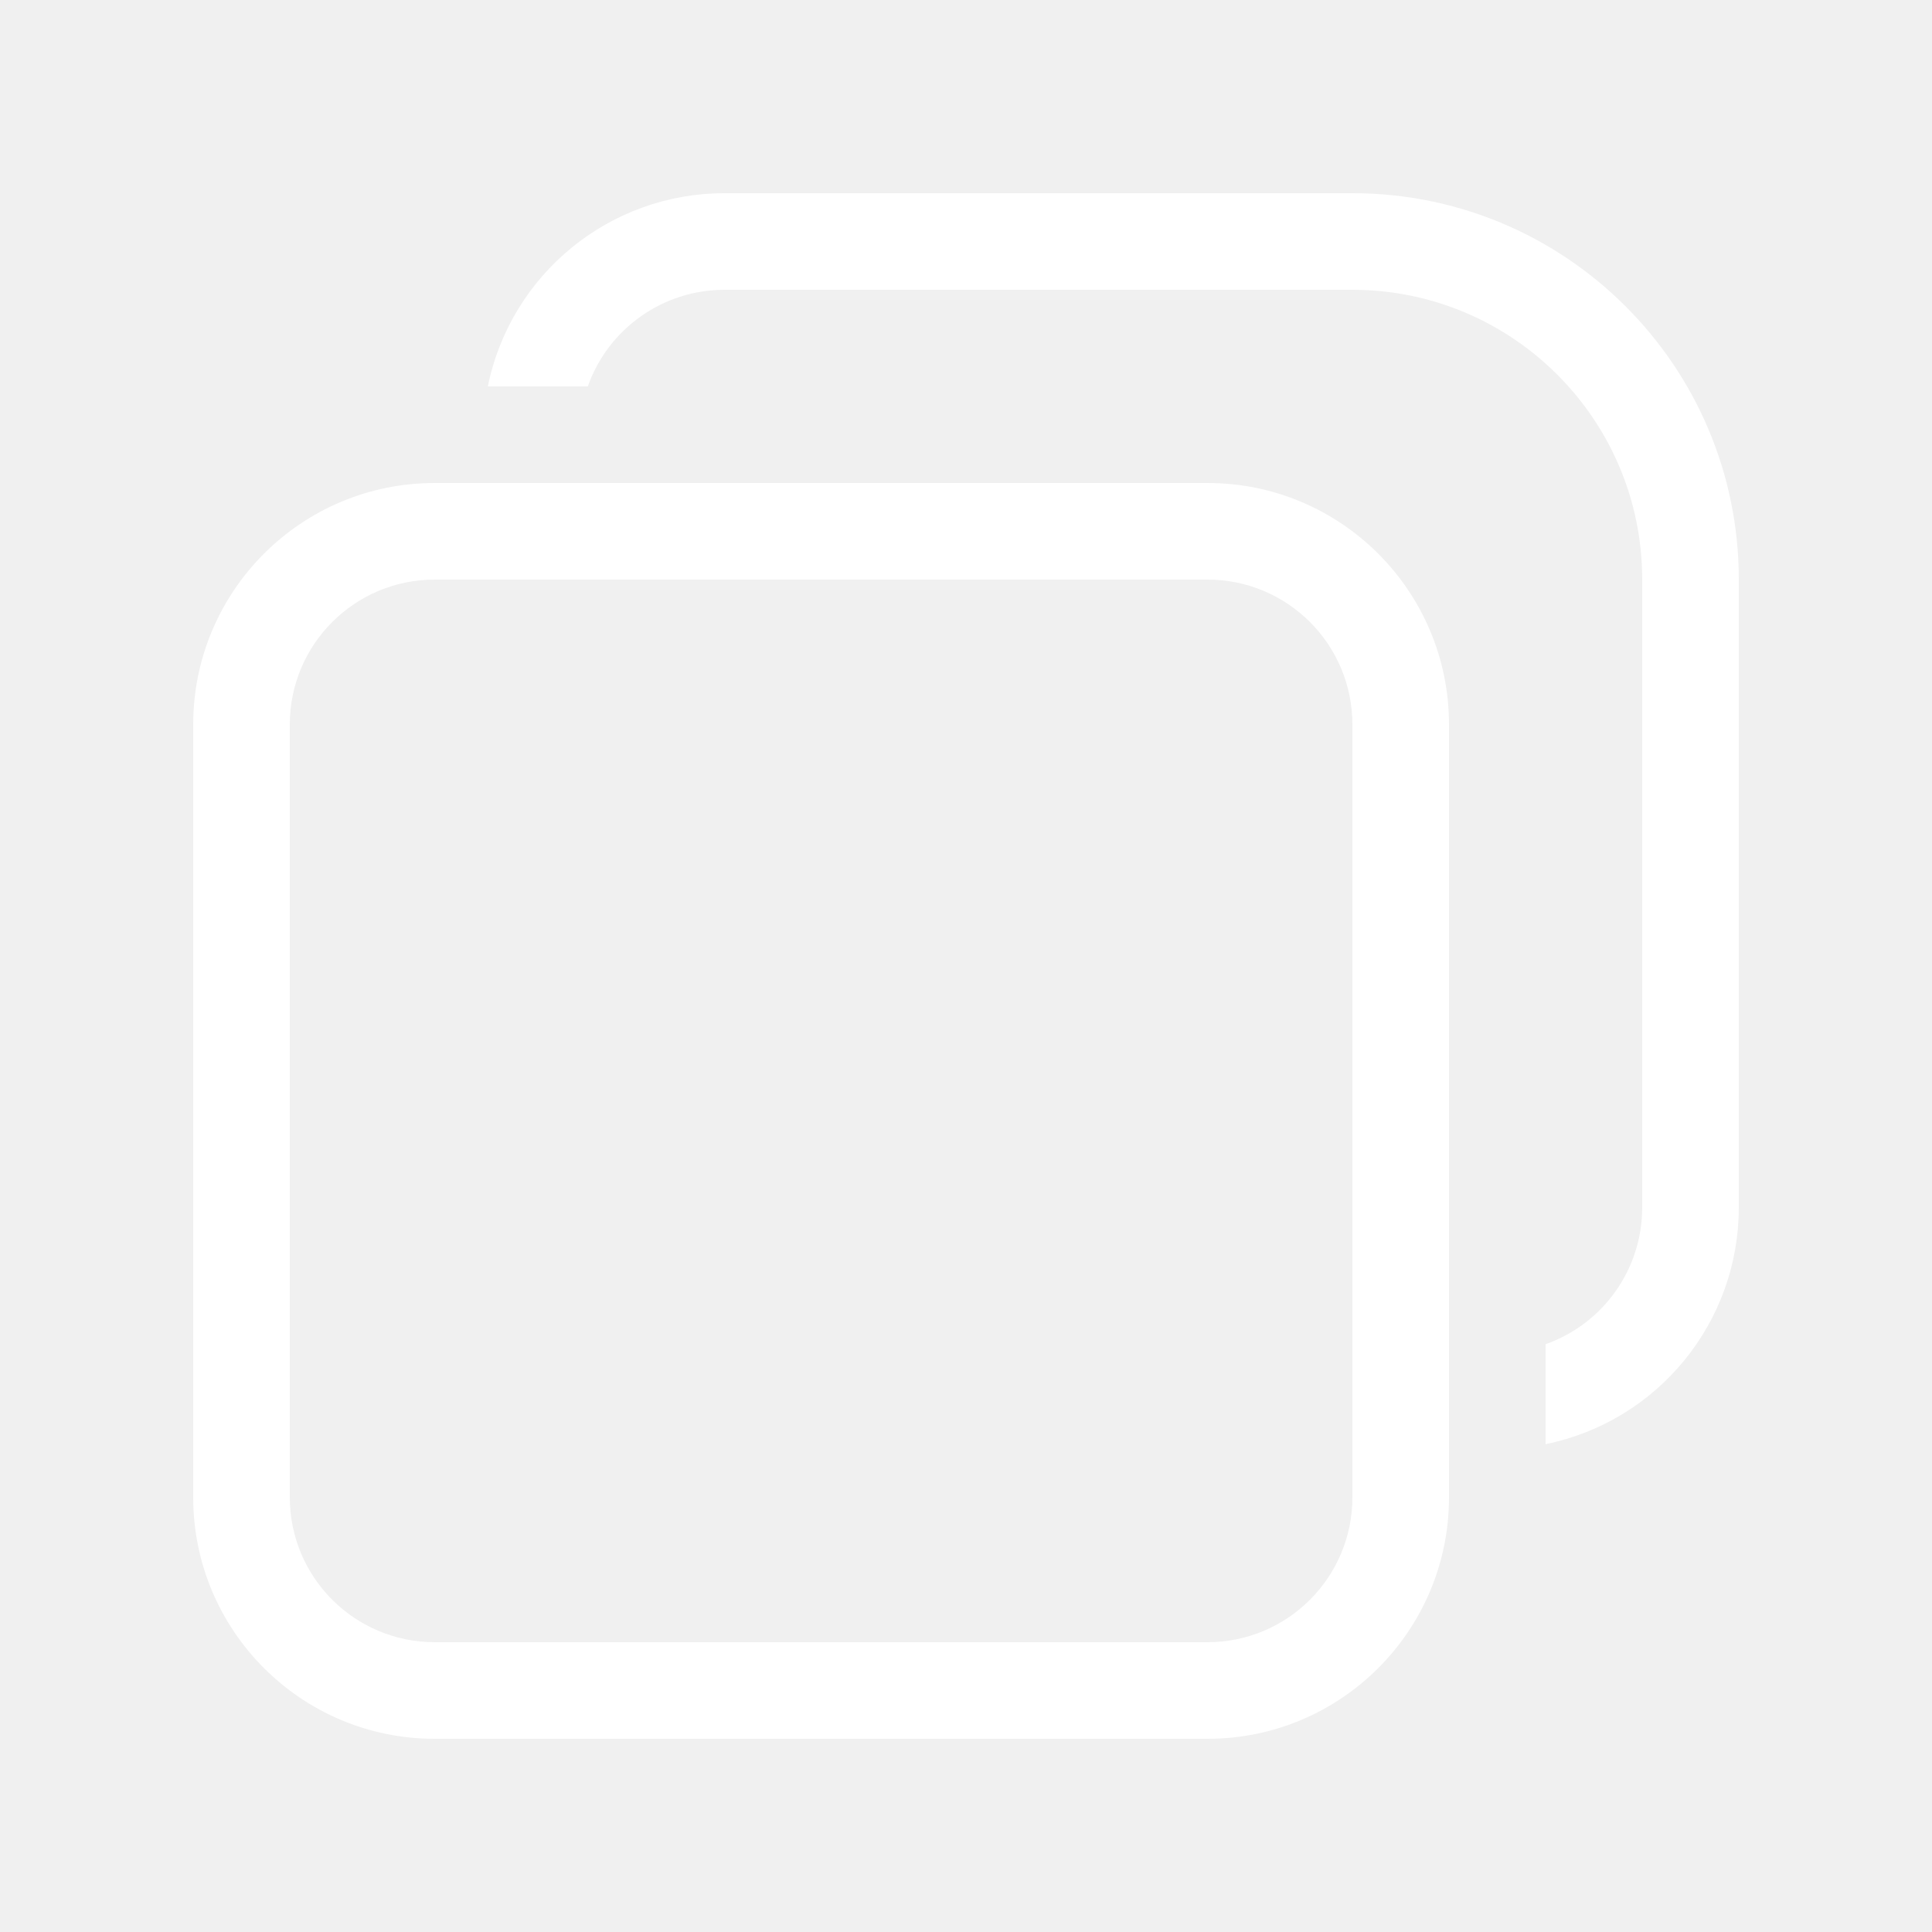
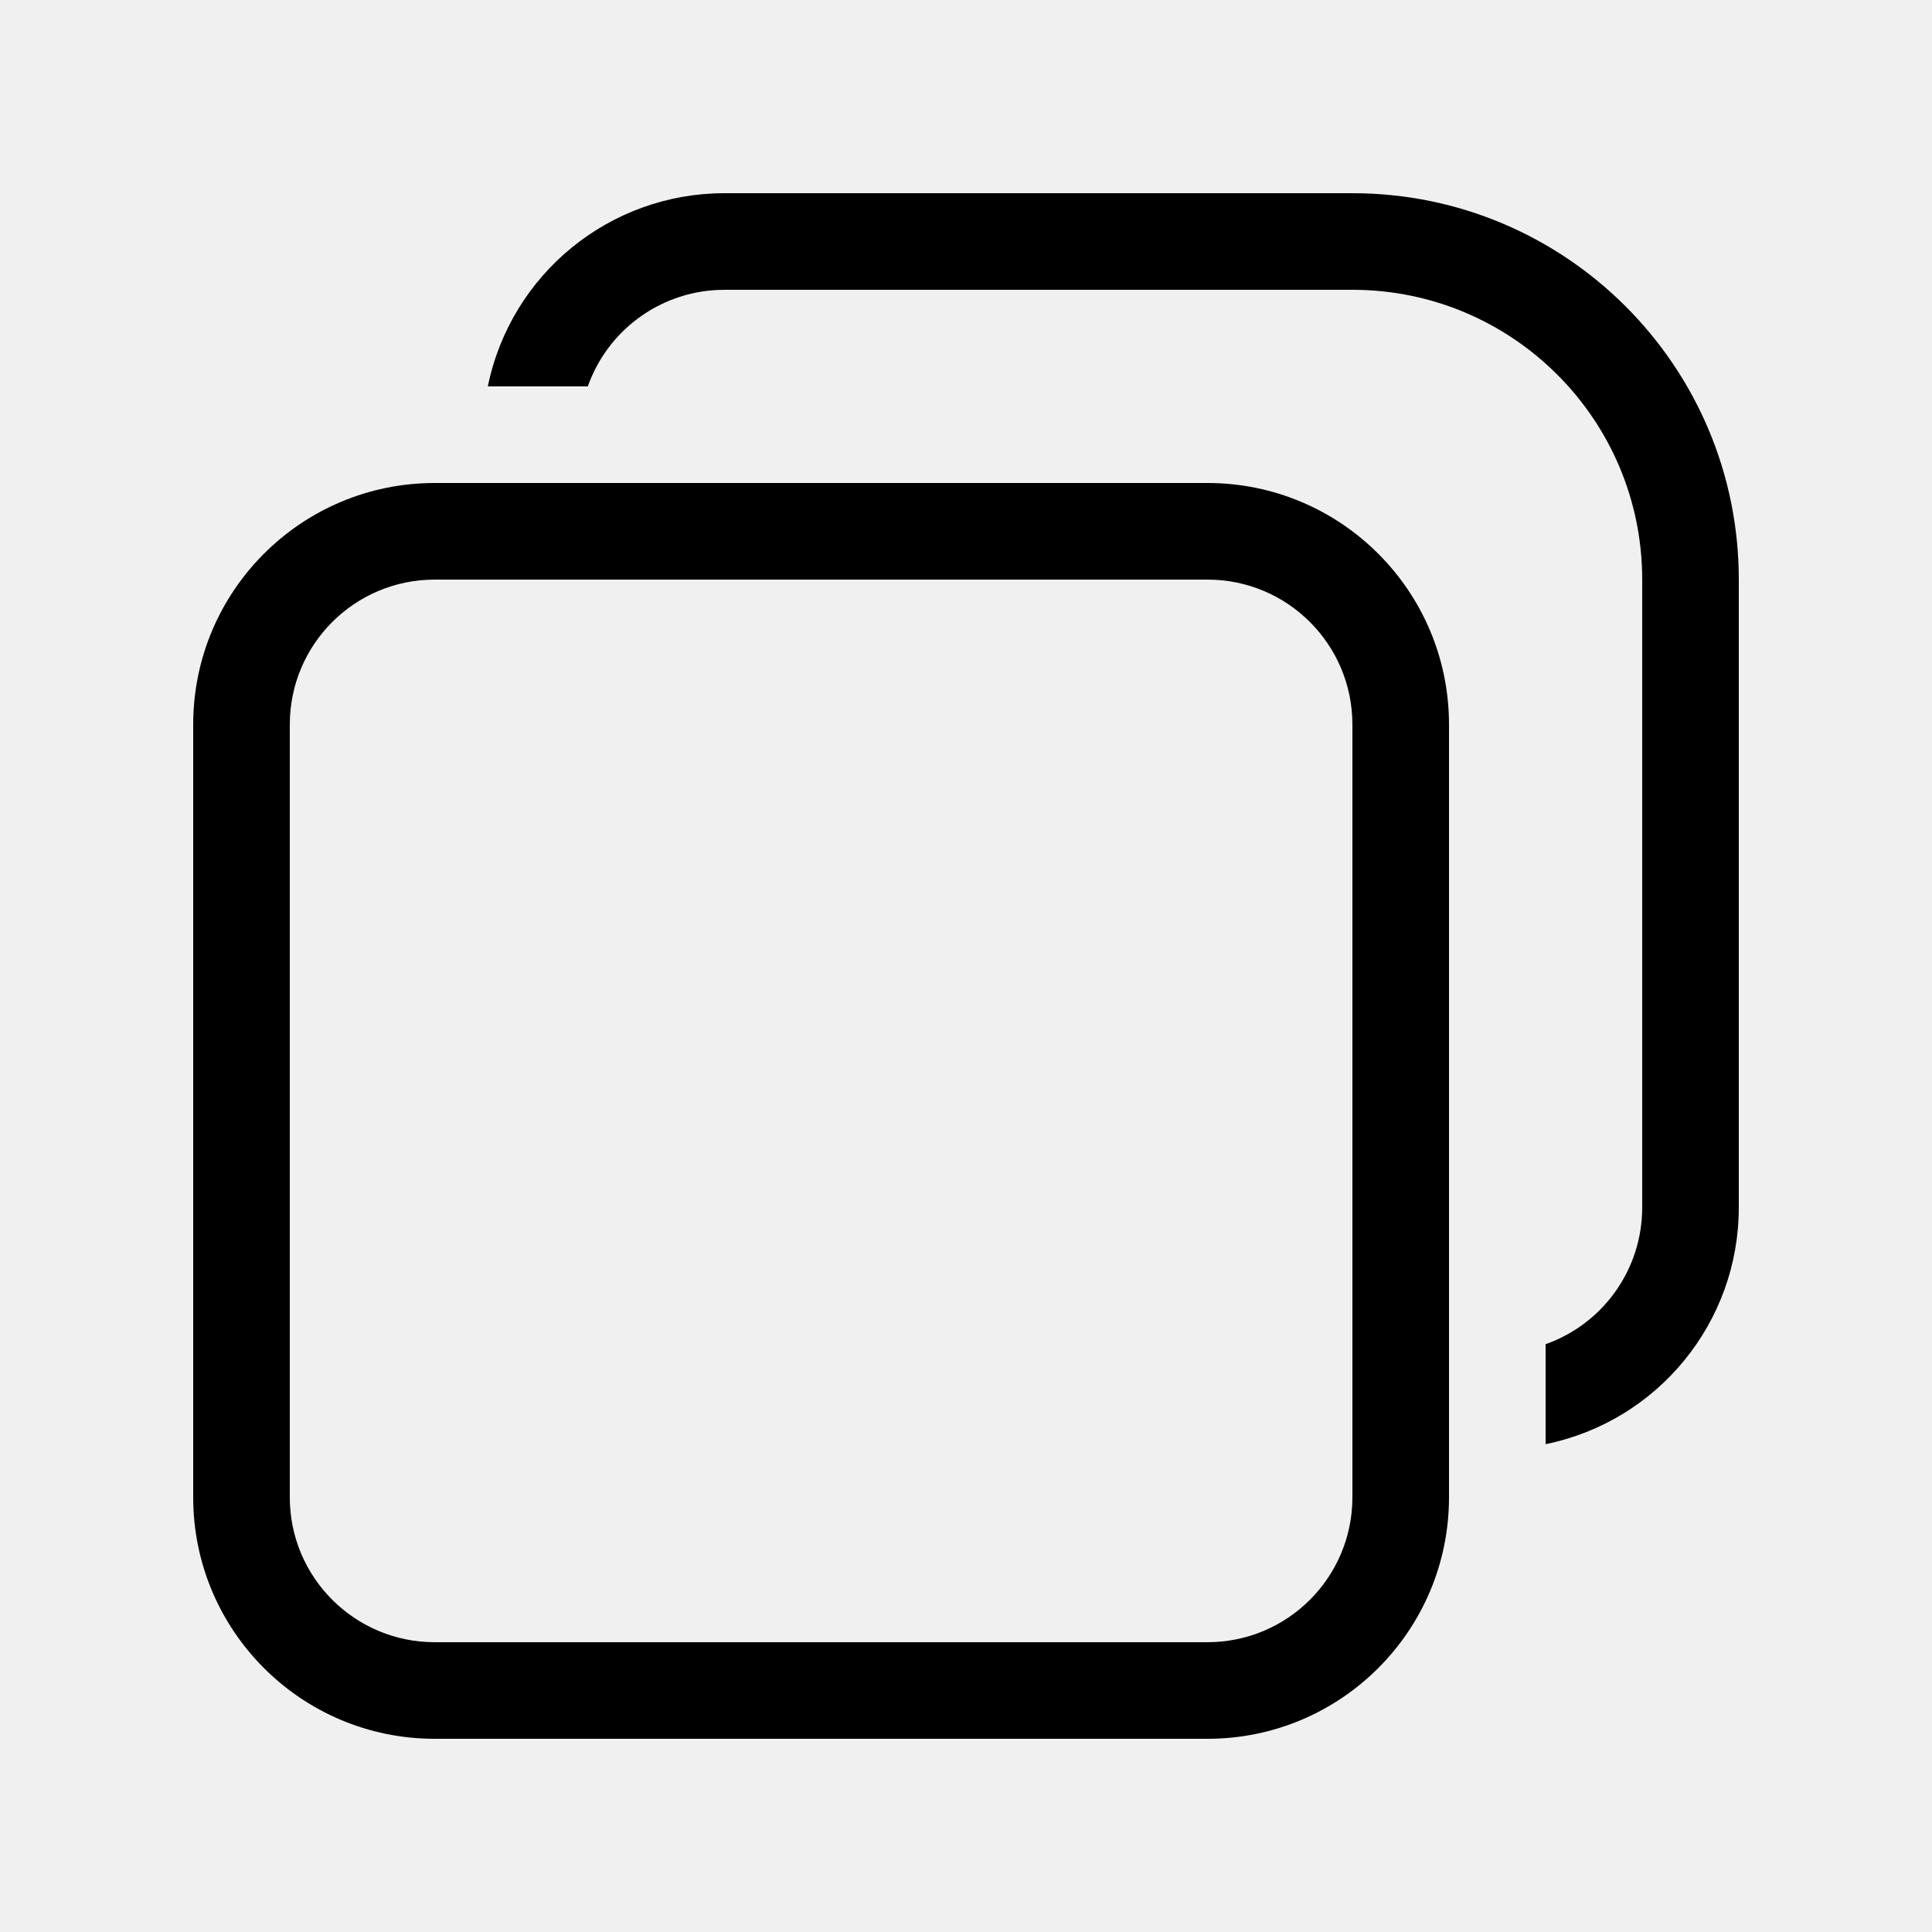
- <svg xmlns="http://www.w3.org/2000/svg" width="128" height="128" viewBox="0 0 20 20">
-   <path fill="#ffffff" d="M6.085 4H5.05A2.5 2.5 0 0 1 7.5 2H14a4 4 0 0 1 4 4v6.5a2.5 2.5 0 0 1-2 2.45v-1.035a1.5 1.5 0 0 0 1-1.415V6a3 3 0 0 0-3-3H7.5a1.5 1.5 0 0 0-1.415 1M4.5 5A2.5 2.5 0 0 0 2 7.5v8A2.5 2.5 0 0 0 4.5 18h8a2.5 2.5 0 0 0 2.5-2.5v-8A2.5 2.5 0 0 0 12.5 5zM3 7.5A1.5 1.5 0 0 1 4.5 6h8A1.5 1.5 0 0 1 14 7.5v8a1.5 1.5 0 0 1-1.5 1.5h-8A1.5 1.5 0 0 1 3 15.5z" />
+ <svg xmlns="http://www.w3.org/2000/svg" viewBox="0 0 20 20">
+   <path d="M6.085 4H5.05A2.5 2.5 0 0 1 7.5 2H14a4 4 0 0 1 4 4v6.5a2.5 2.5 0 0 1-2 2.45v-1.035a1.5 1.5 0 0 0 1-1.415V6a3 3 0 0 0-3-3H7.5a1.5 1.5 0 0 0-1.415 1M4.5 5A2.5 2.5 0 0 0 2 7.5v8A2.5 2.5 0 0 0 4.5 18h8a2.5 2.5 0 0 0 2.5-2.5v-8A2.5 2.5 0 0 0 12.5 5zM3 7.5A1.5 1.5 0 0 1 4.5 6h8A1.5 1.5 0 0 1 14 7.5v8a1.5 1.5 0 0 1-1.5 1.5h-8A1.5 1.5 0 0 1 3 15.5z" />
</svg>
